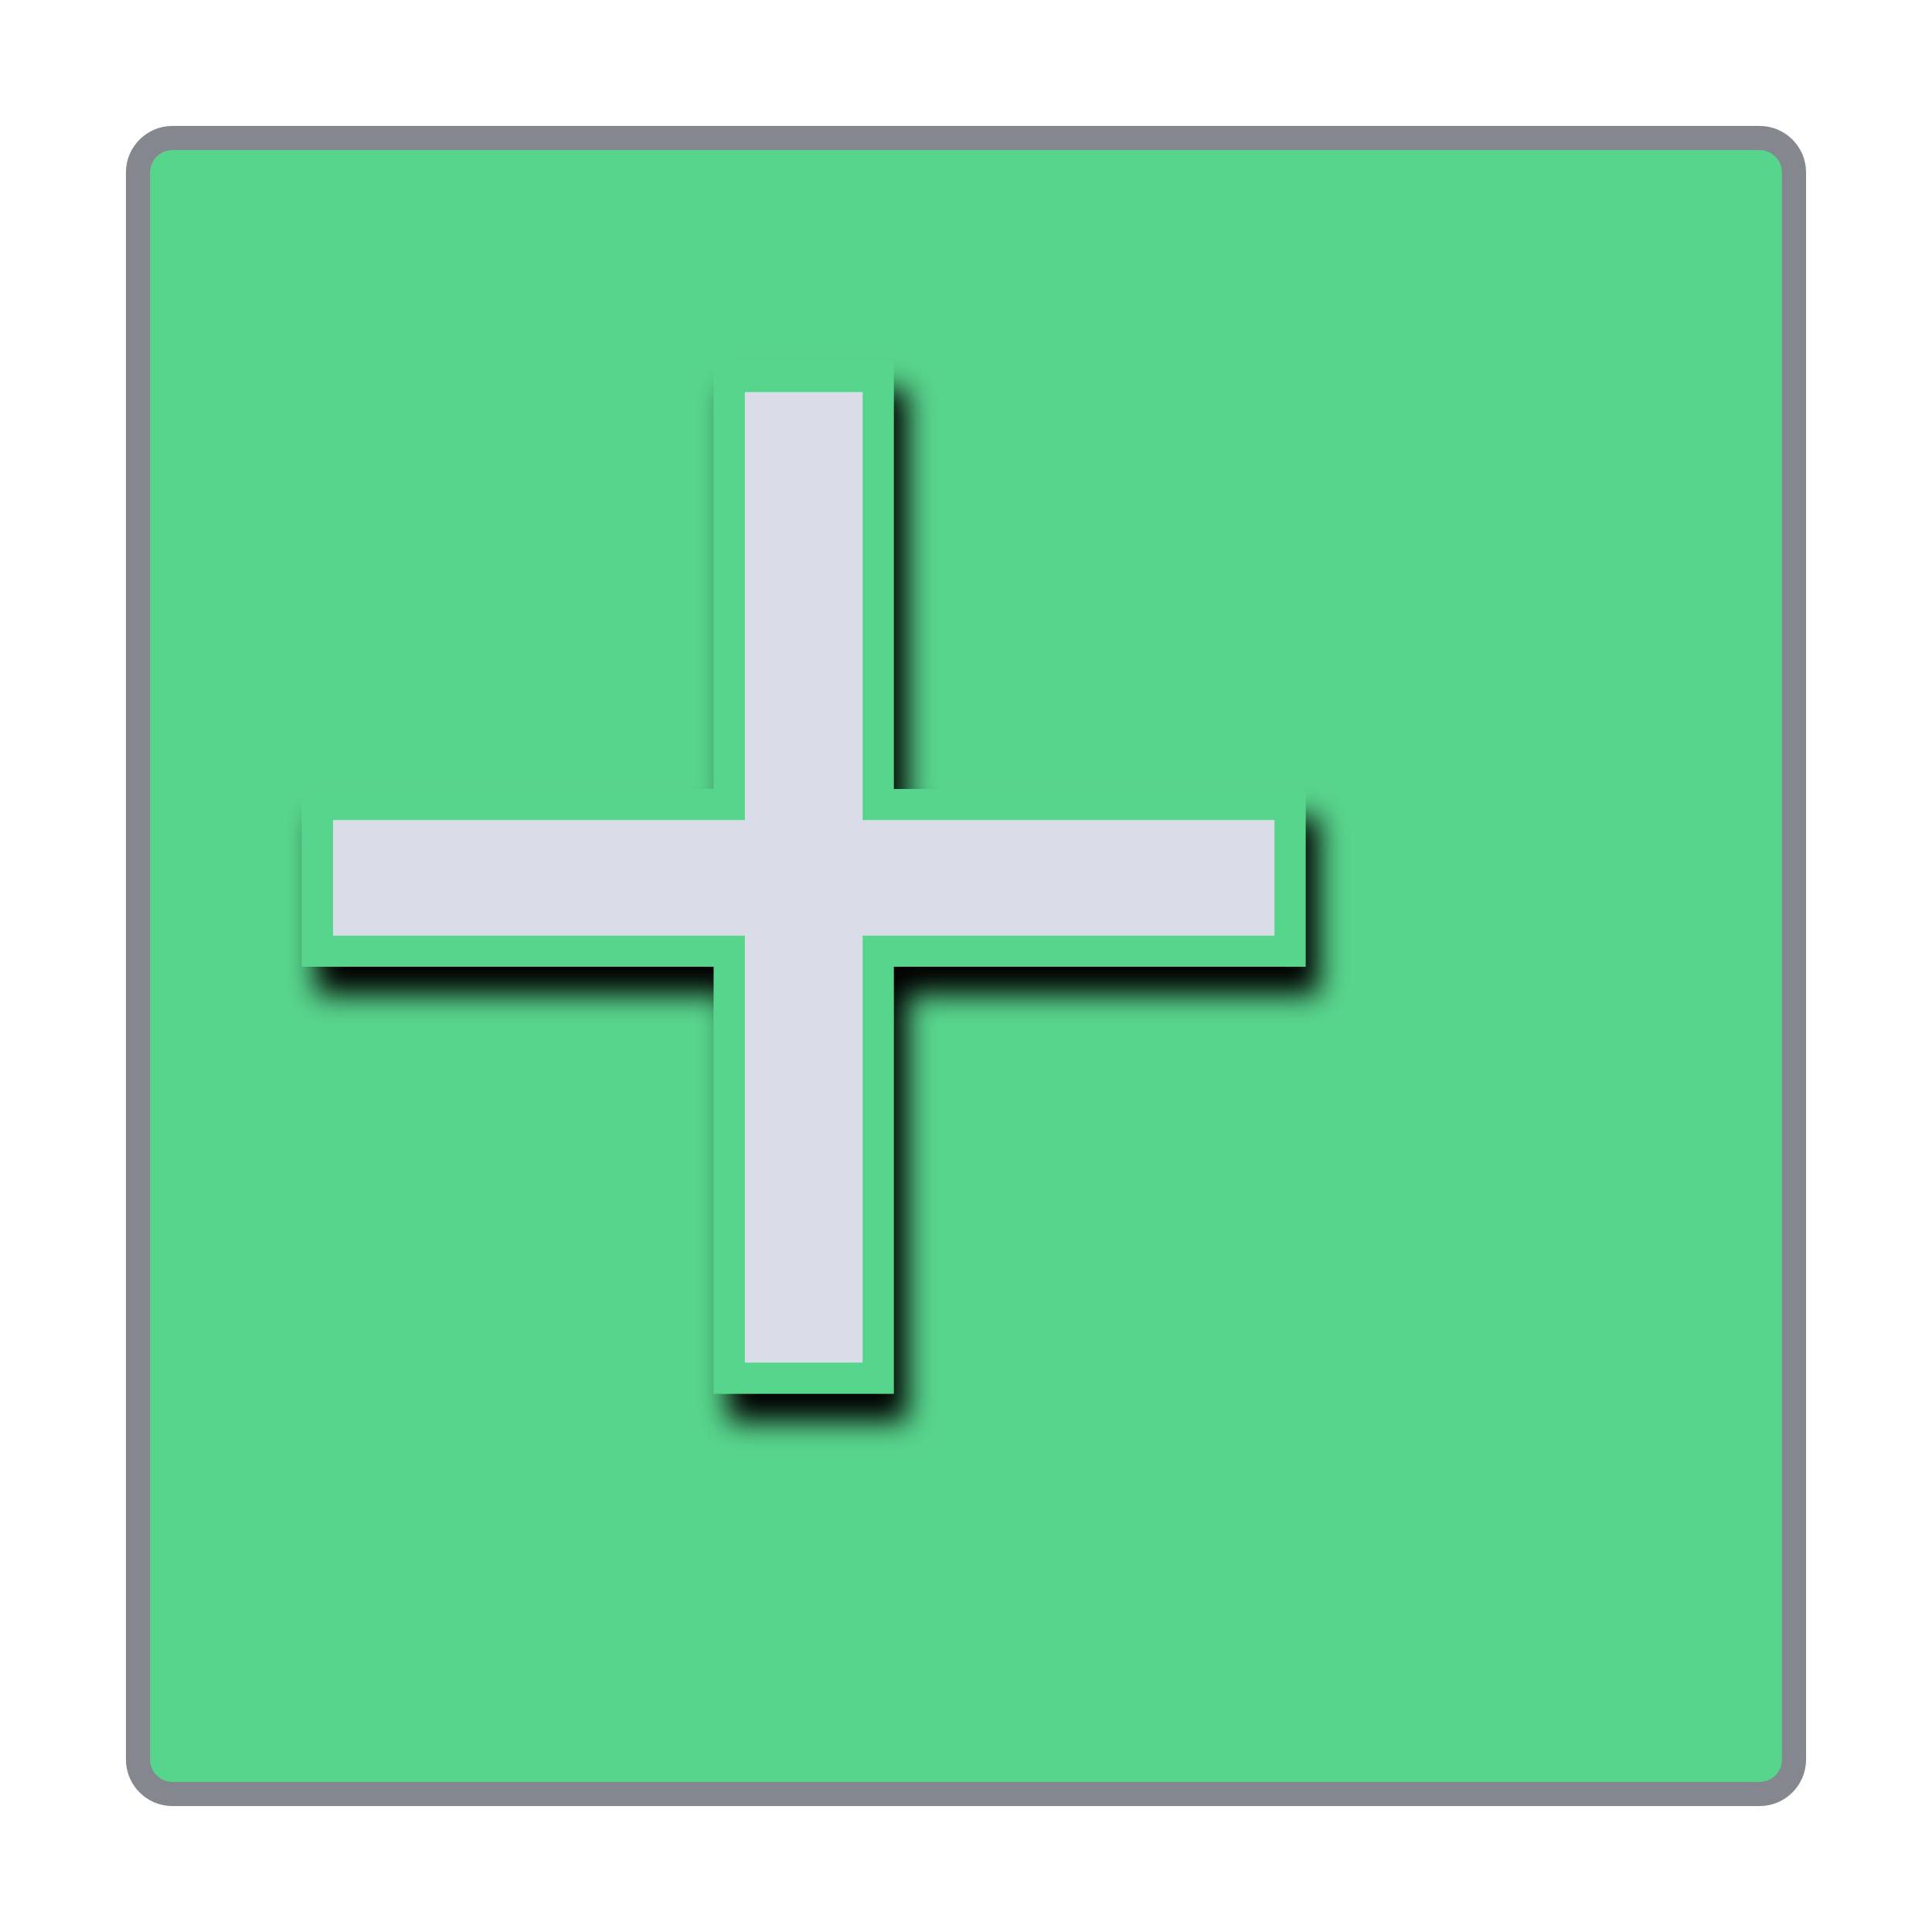
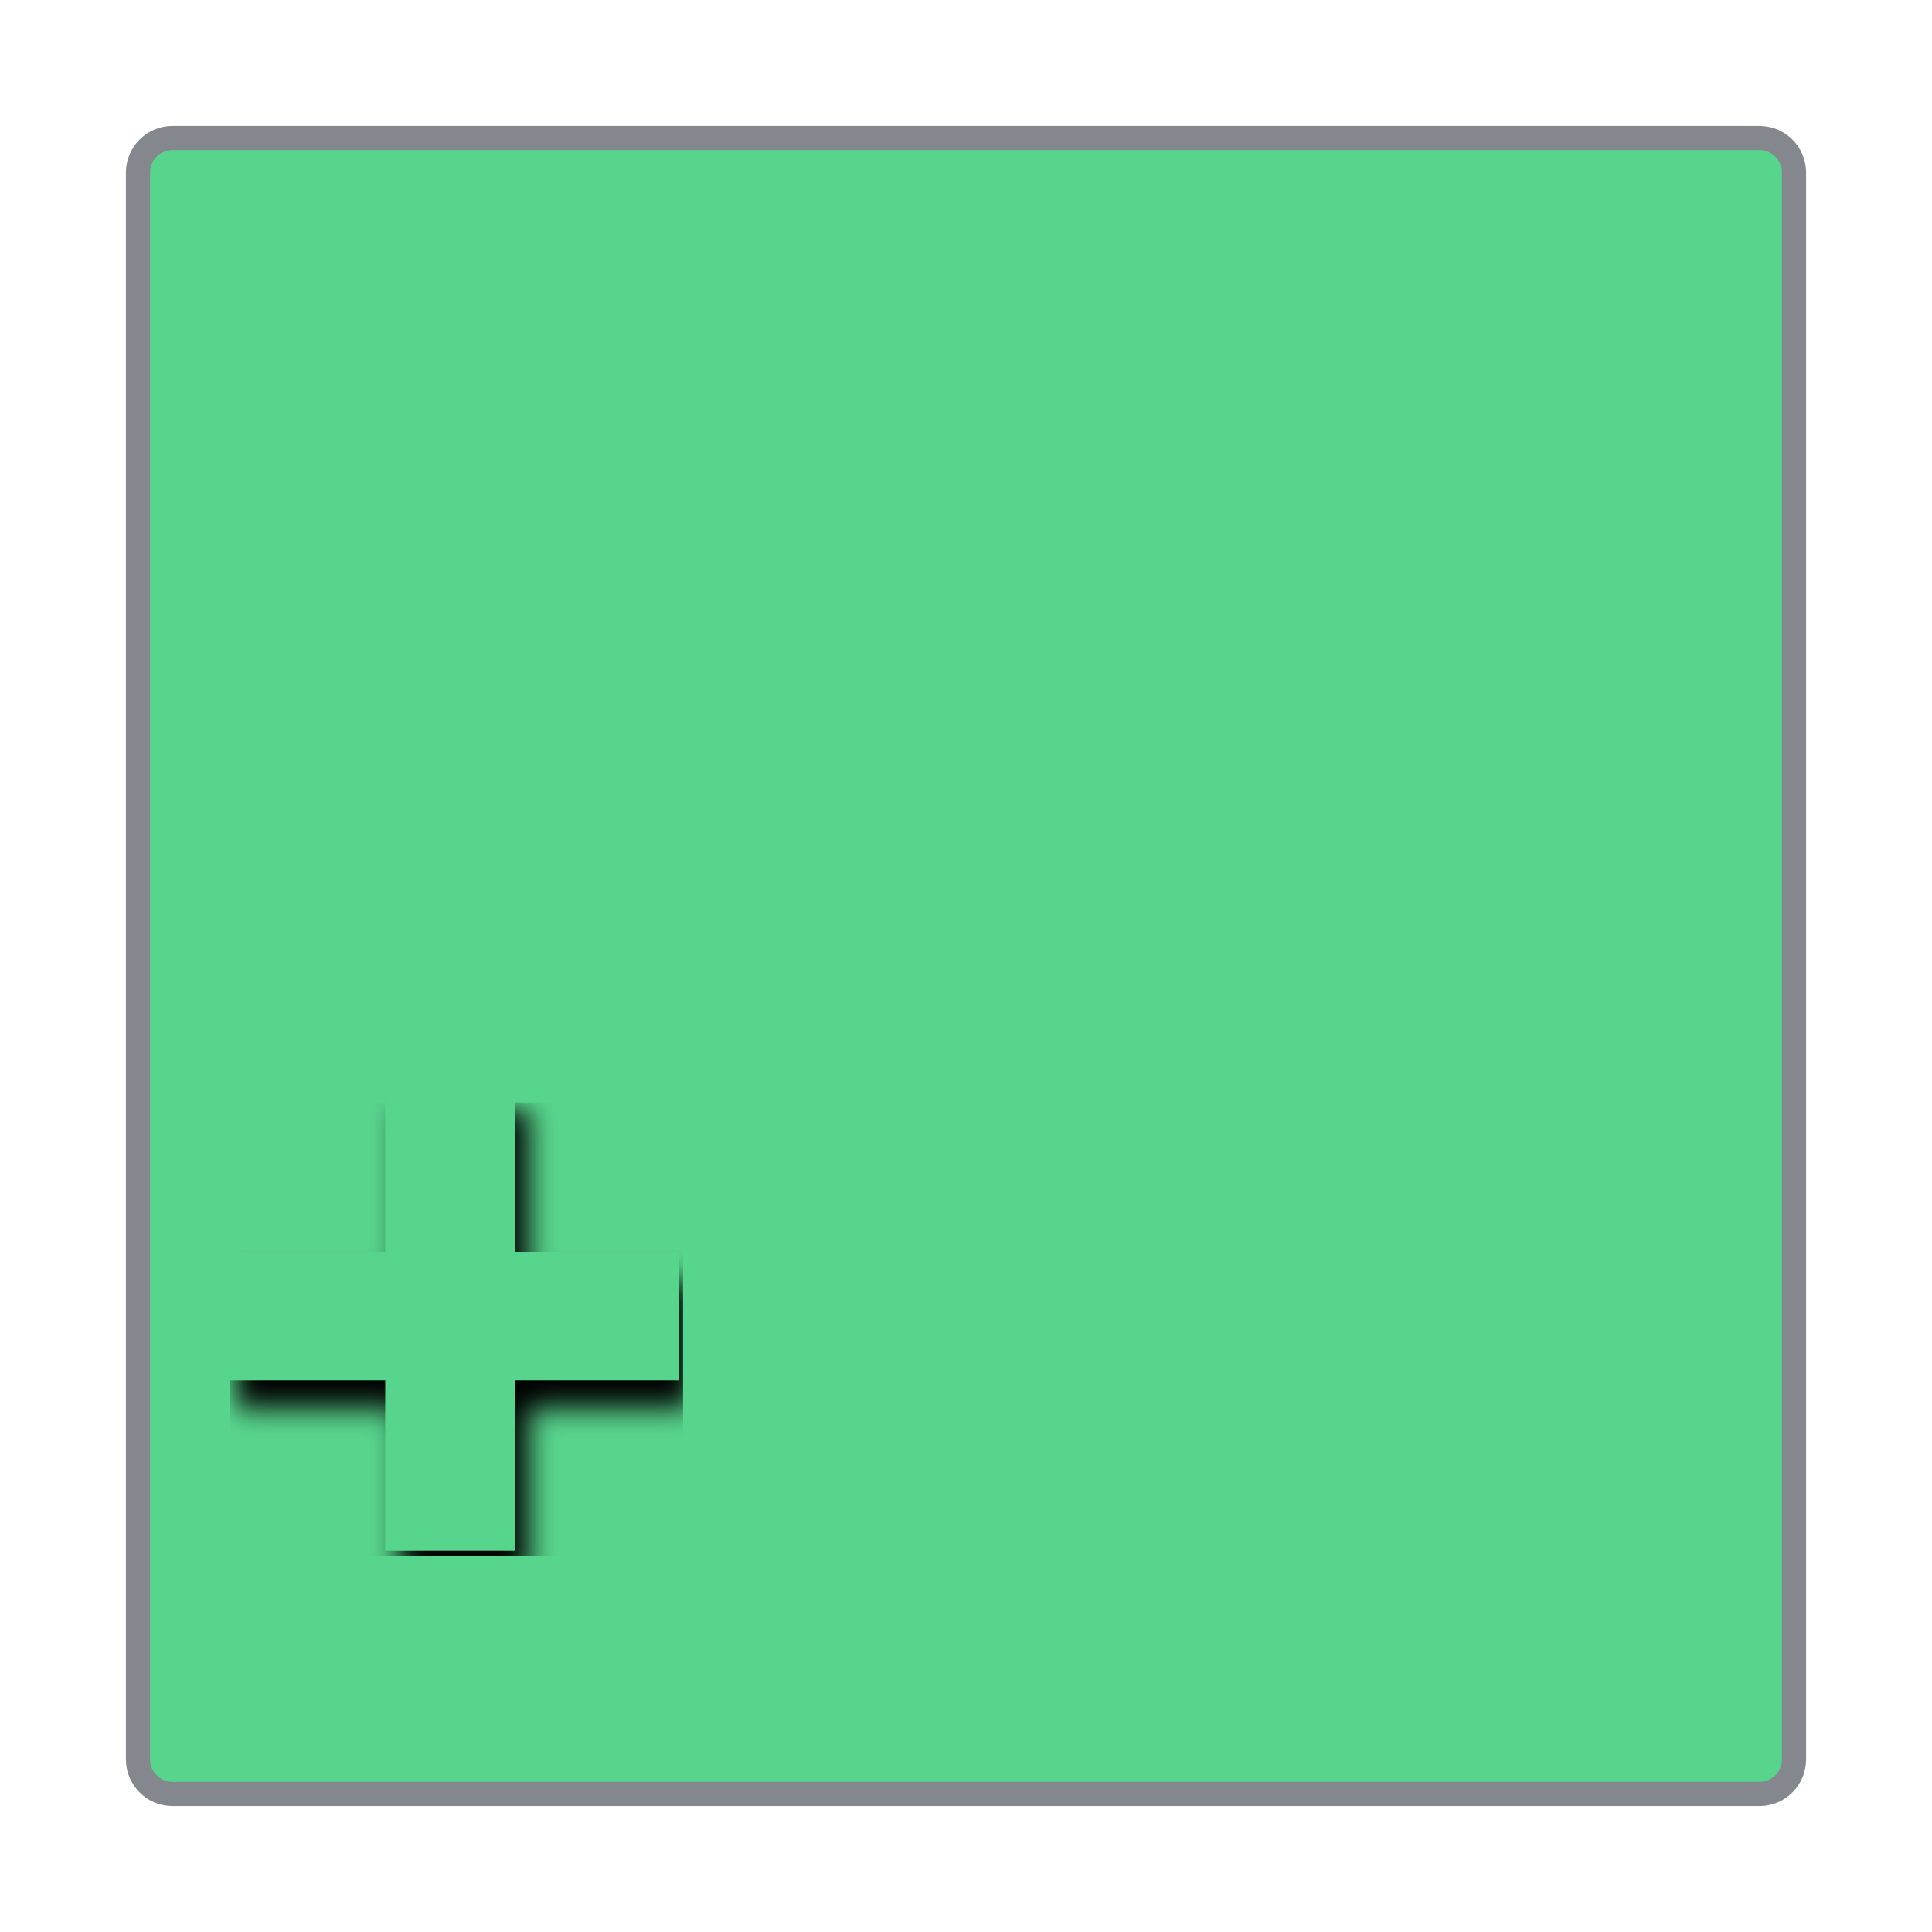
<svg xmlns="http://www.w3.org/2000/svg" id="command_open_28x28" viewBox="0 0 28 28" height="28" width="28">
  <defs>
    <filter id="shadow_1">
      <feDropShadow stdDeviation="0.2" dy="0.4" dx="0.2" />
    </filter>
    <style>
			*{ border: 1px solid transparent;}
			.base-style{
				fill: none;
				fill-rule:evenodd;
				stroke:#000000;
				stroke-width:2px;
				stroke-linecap:butt;
				stroke-linejoin:miter;
				stroke-opacity:1; 
			}
			.rect-1{
				fill:#58d58d;
				stroke-width: 0.35px;
				stroke:#85878e;
			}
			.style-1{
				fill:#c2fcfb;
				stroke:#b795a3;
				stroke-width:0.05px;
			}
			.style-2{
				stroke-width: 0.7px;
				stroke:#6d604c;
			}
			.style-3{
				fill:#483e37;
				stroke:#342610;
				stroke-width:0.02
			}
			.style-4{
				fill:none;
				stroke:#342610;
				stroke-width:0.5px;
			}
			.text-style{
- 				font-size:30.0px;
+ 				font-size:1.87rem;
				font-family:Tahoma;
				fill: #dadce7;
				stroke: #58d58d;
- 				stroke-width:0.45px;
+ 				stroke-width:0.02rem;
				filter:url(#shadow_1);
			}
		</style>
  </defs>
  <g>
    <path d="M0 0h28v28H0z" stroke="none" fill="none" />
    <rect class="base-style rect-1" x="2" y="2" width="24" height="24" rx="0.5" />
    <text class="text-style" x="3.1" y="23.3">+</text>
  </g>
</svg>
